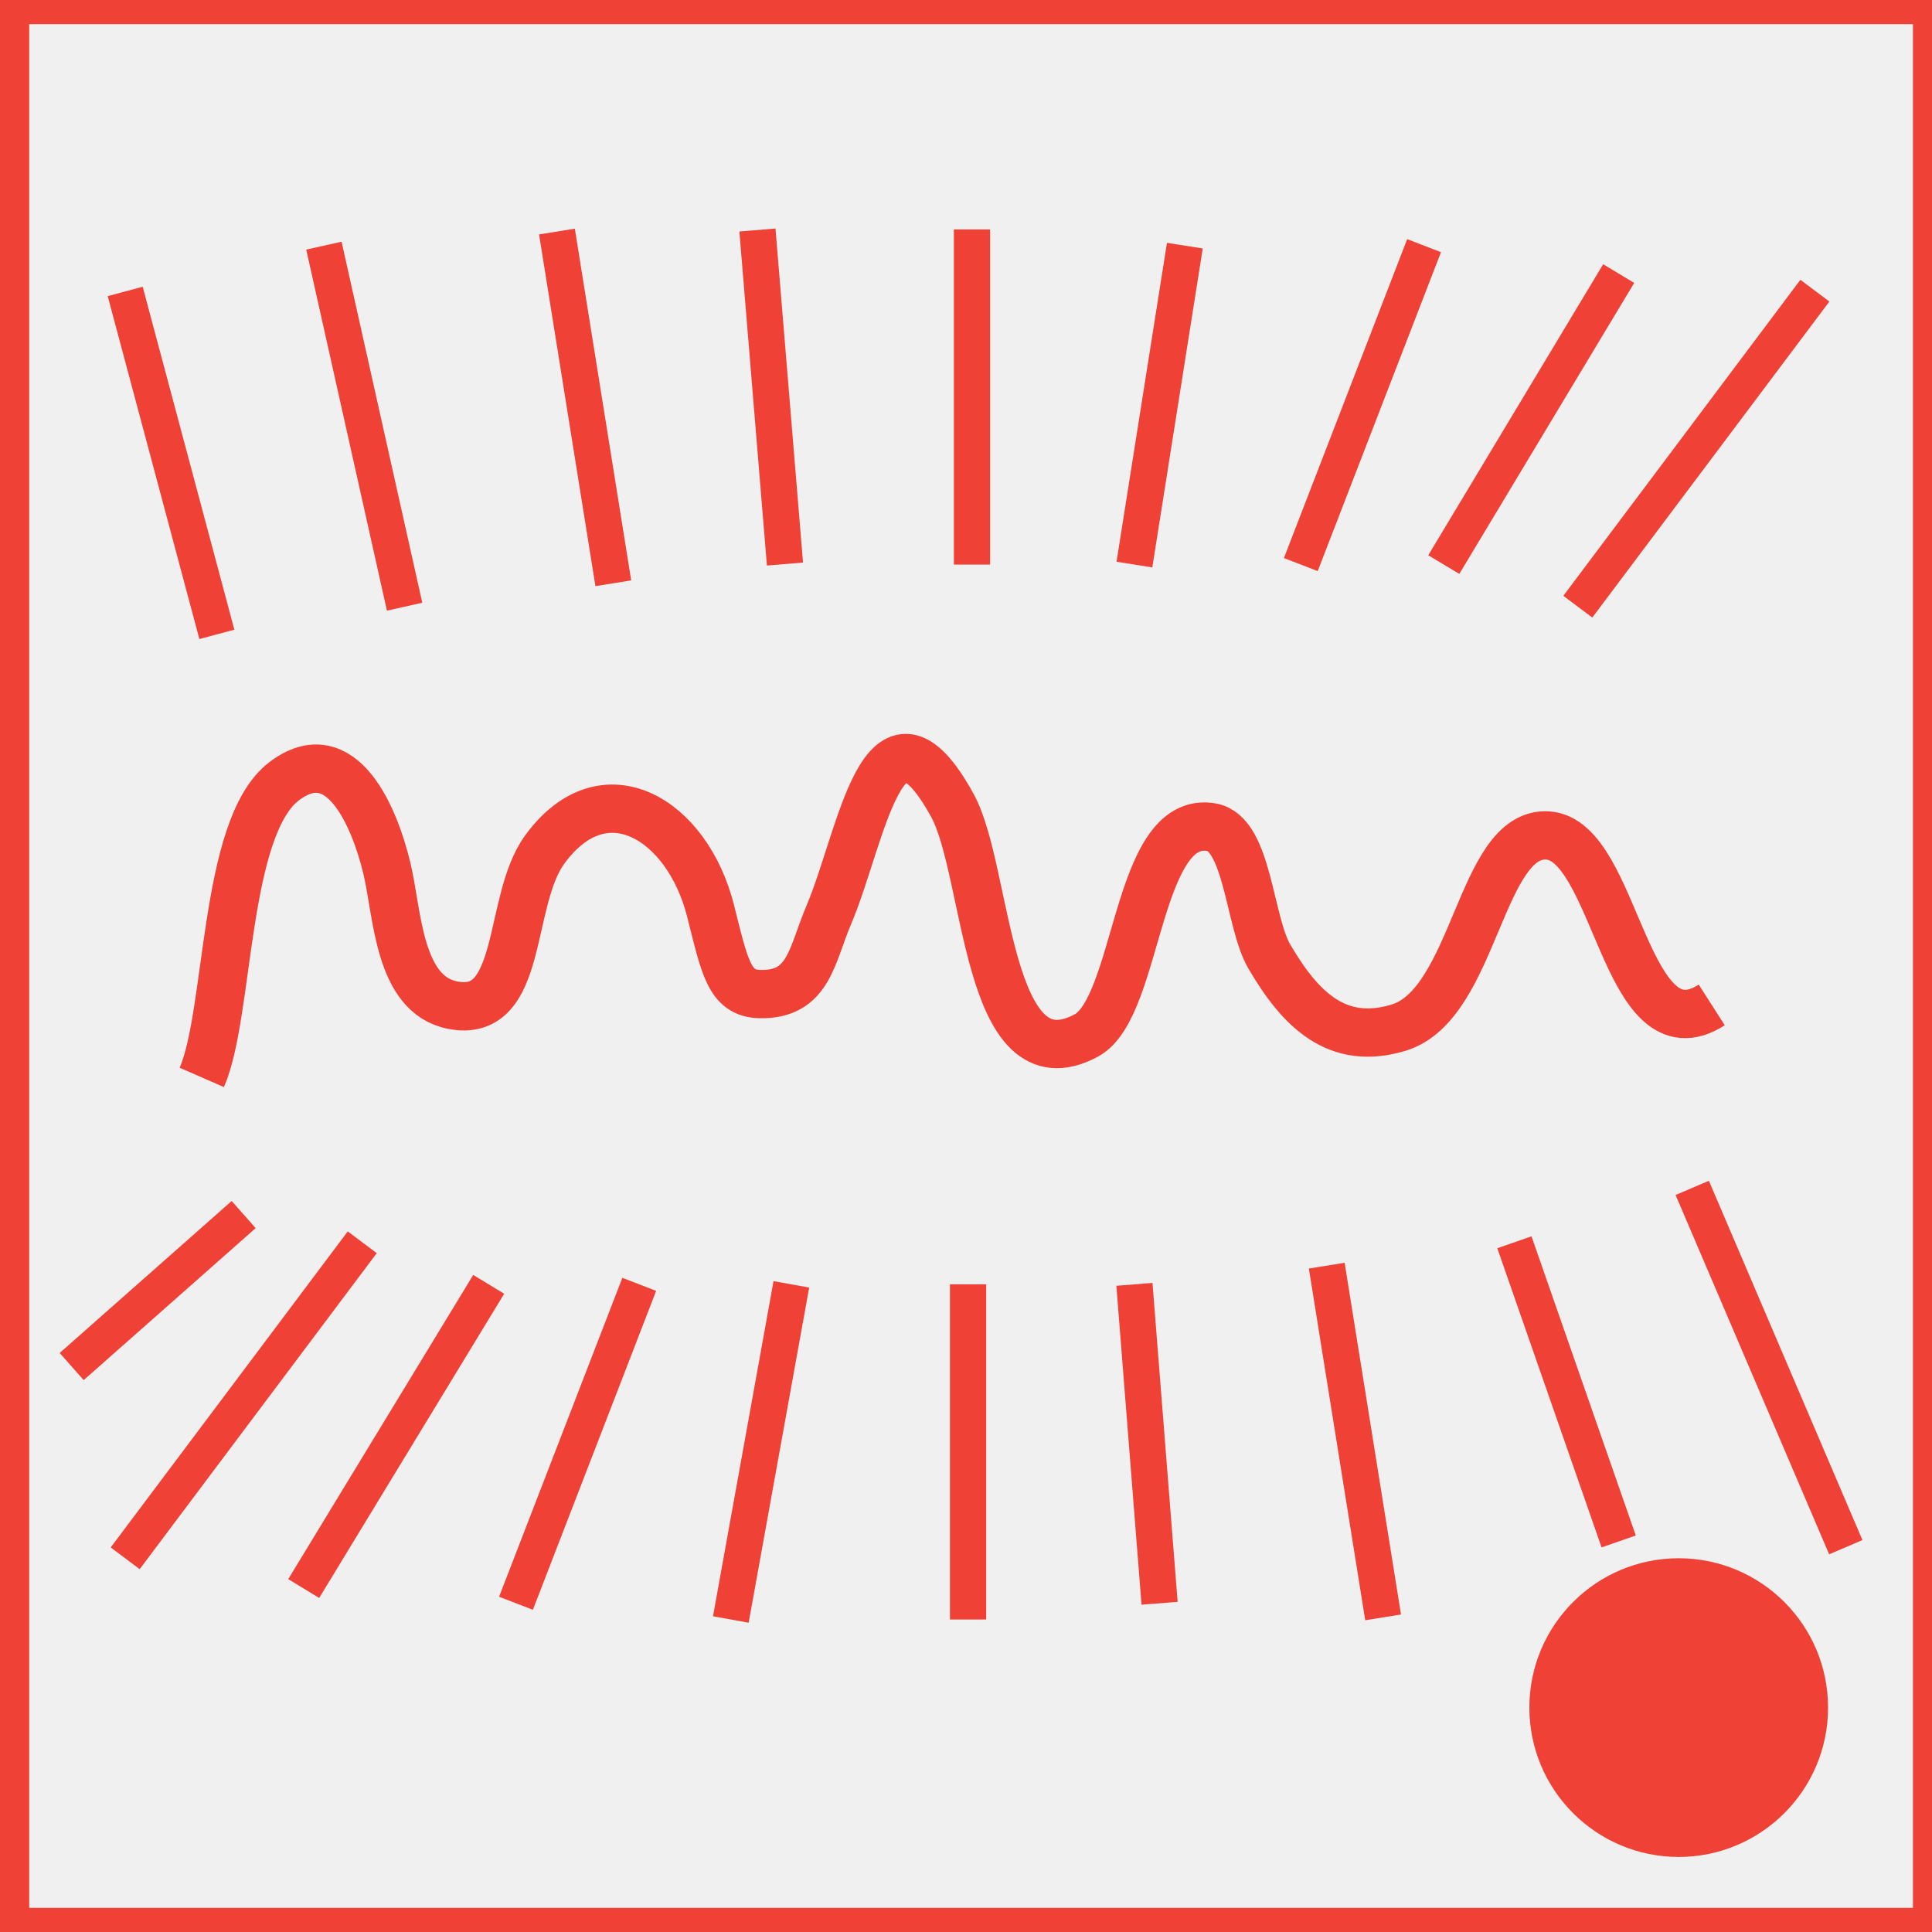
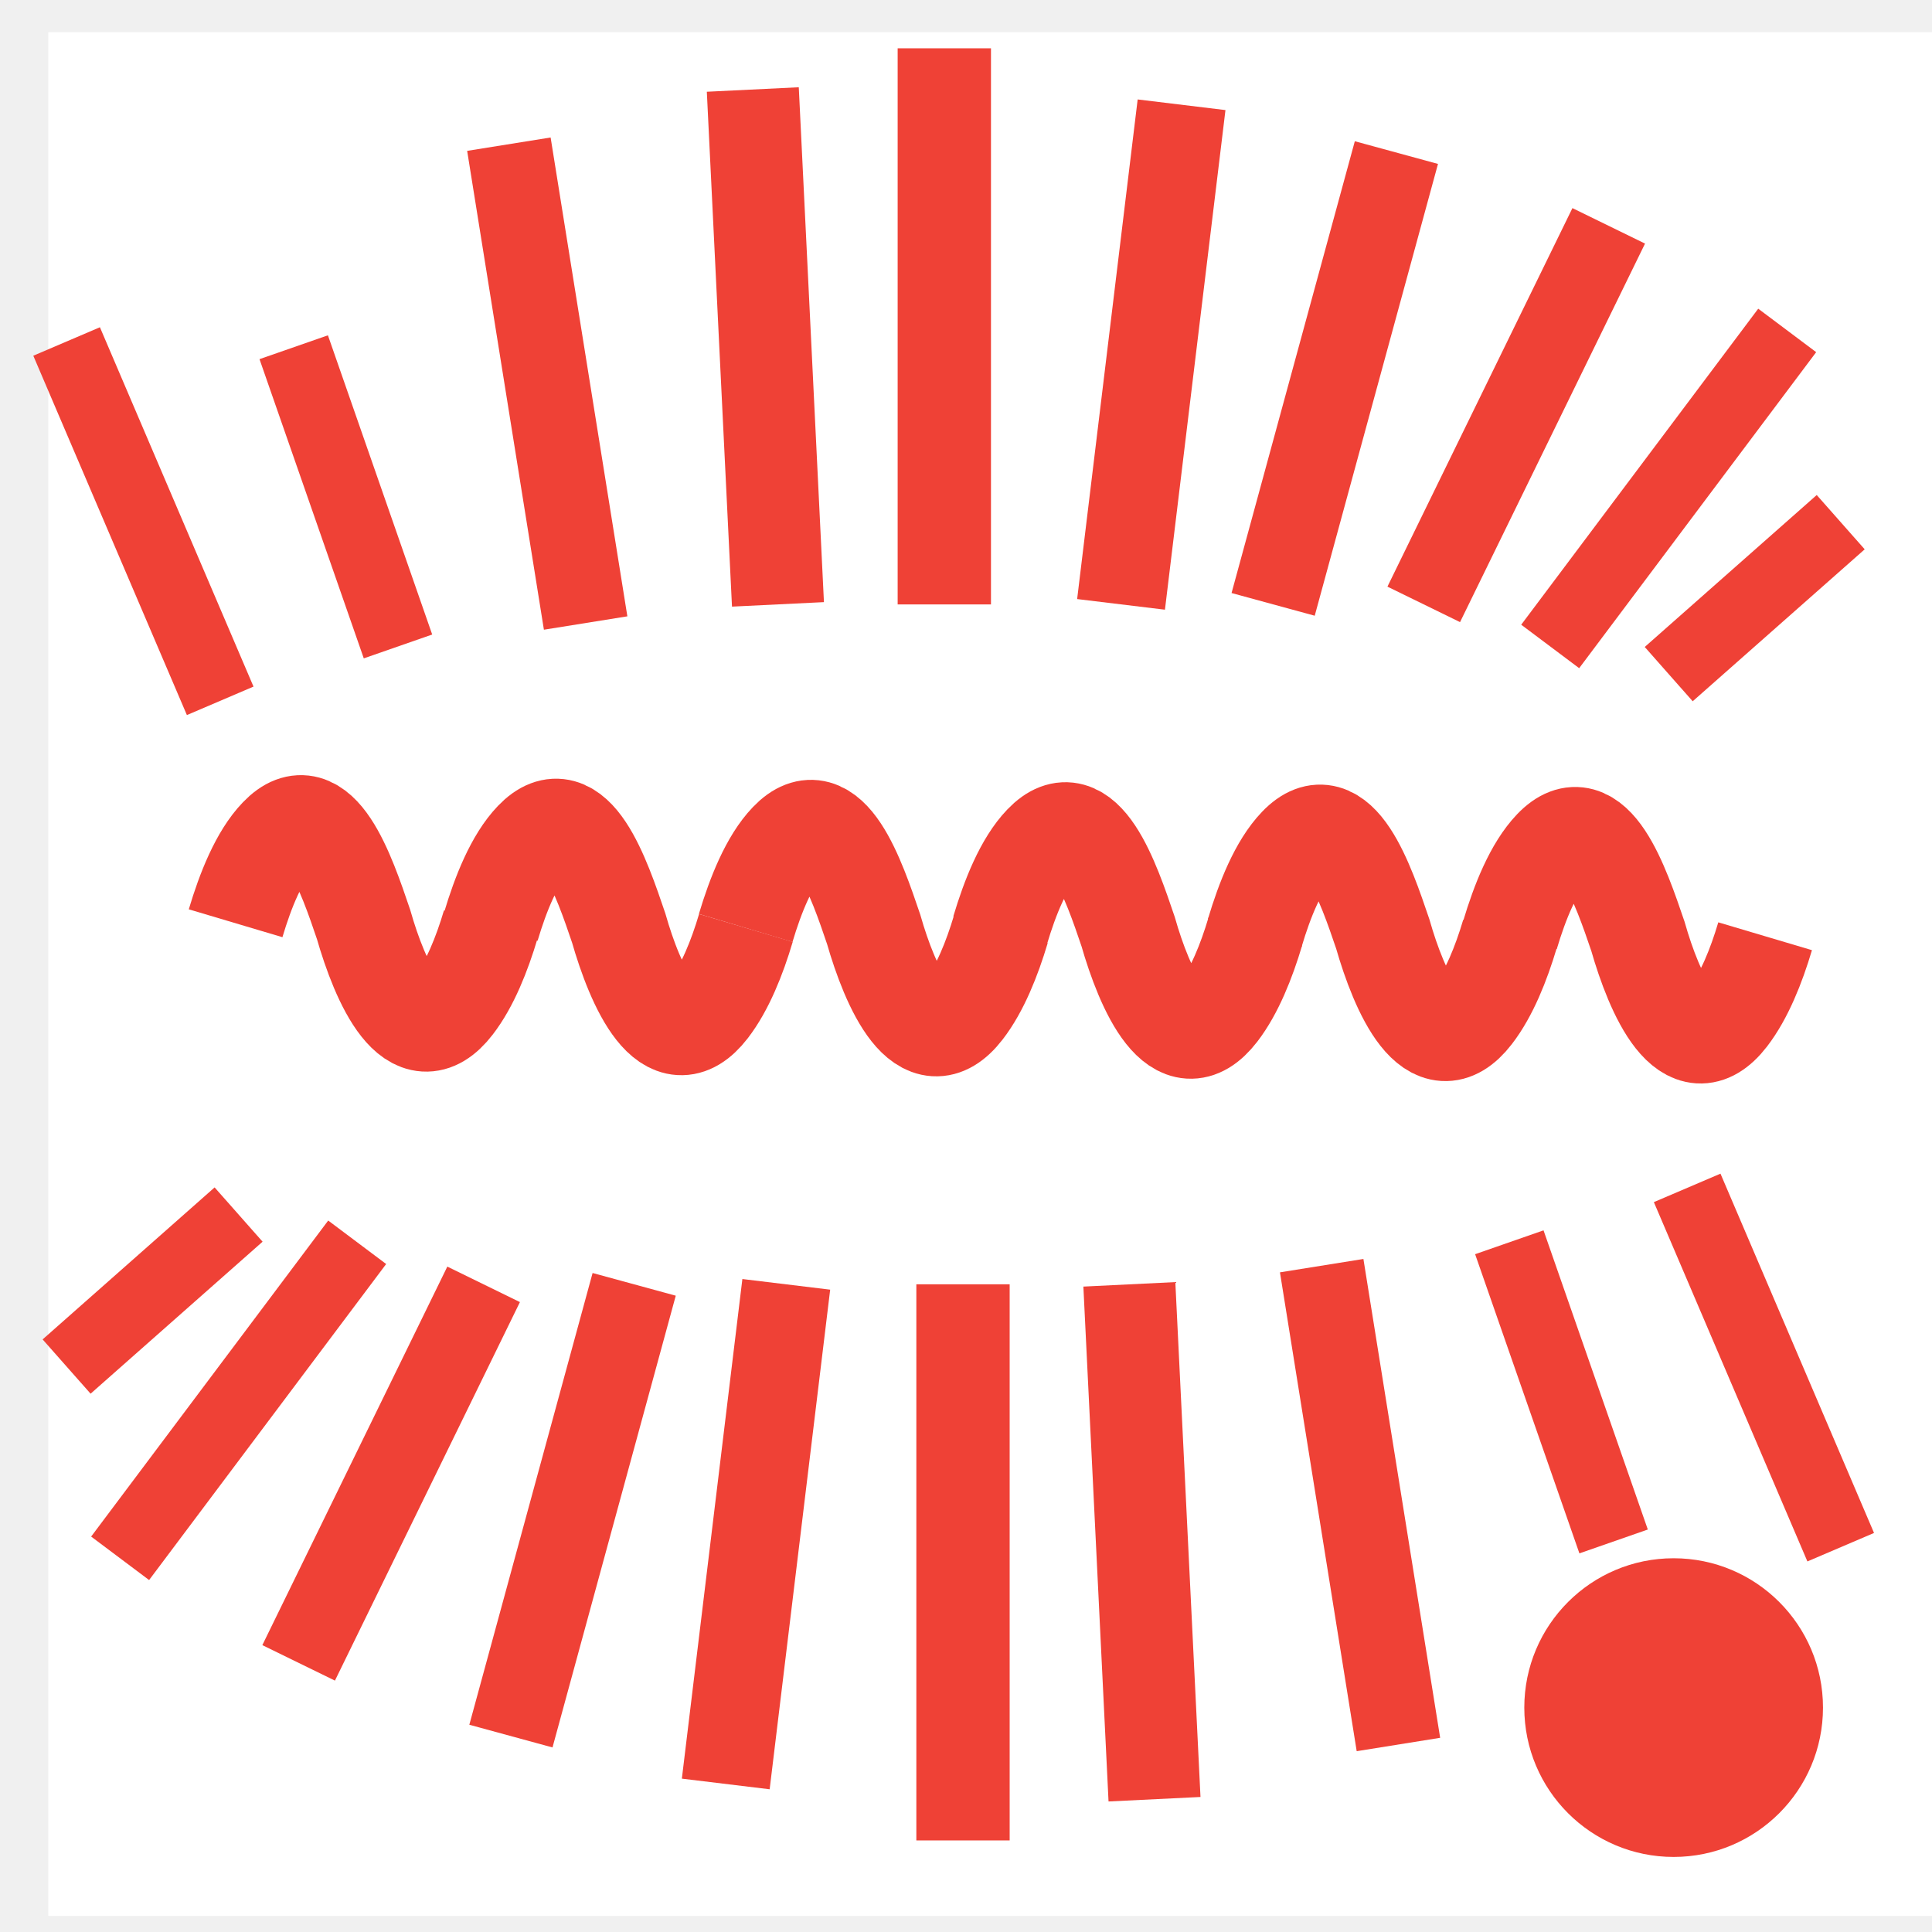
<svg xmlns="http://www.w3.org/2000/svg" version="1.1" x="0px" y="0px" width="40px" height="40px" viewBox="0 0 40 40" enable-background="new 0 0 40 40" xml:space="preserve">
+   <g id="Layer_5">
+     <rect x="1" y="0.667" fill="#FFFFFF" width="39.333" height="39" />
+   </g>
  <g id="Layer_3">
</g>
  <g id="Layer_1">
</g>
  <g id="Layer_2">
-     <path fill="none" stroke="#EF4136" stroke-miterlimit="10" d="M4.178,22.307c0.58-1.327,0.446-5.17,1.701-6.129   c1.195-0.913,1.879,0.752,2.129,1.791c0.228,0.947,0.234,2.62,1.366,2.842c1.481,0.289,1.122-2.148,1.903-3.221   c1.229-1.688,2.951-0.636,3.433,1.262c0.294,1.16,0.385,1.715,1.021,1.729c1.016,0.023,1.068-0.791,1.428-1.638   c0.689-1.623,1.124-4.885,2.56-2.266c0.752,1.371,0.681,5.881,2.771,4.762c1.094-0.586,1.021-4.591,2.596-4.312   c0.752,0.133,0.775,1.96,1.193,2.675c0.646,1.107,1.409,1.858,2.676,1.475c1.594-0.482,1.684-4.074,3.092-3.979   c1.434,0.097,1.586,4.665,3.393,3.508" />
-     <rect x="0.105" fill="none" stroke="#EF4136" stroke-miterlimit="10" width="40" height="40" />
-     <circle fill="#EF4136" cx="34.756" cy="35.354" r="3.092" />
-     <line fill="none" stroke="#EF4136" stroke-width="0.75" stroke-miterlimit="10" x1="2.592" y1="6.034" x2="4.49" y2="13.134" />
-     <line fill="none" stroke="#EF4136" stroke-width="0.75" stroke-miterlimit="10" x1="11.531" y1="4.794" x2="12.698" y2="12.076" />
-     <line fill="none" stroke="#EF4136" stroke-width="0.75" stroke-miterlimit="10" x1="20.124" y1="4.75" x2="20.124" y2="11.689" />
-     <line fill="none" stroke="#EF4136" stroke-width="0.75" stroke-miterlimit="10" x1="29.484" y1="5.086" x2="26.932" y2="11.689" />
-     <line fill="none" stroke="#EF4136" stroke-width="0.75" stroke-miterlimit="10" x1="37.575" y1="6.018" x2="32.667" y2="12.561" />
-     <line fill="none" stroke="#EF4136" stroke-width="0.75" stroke-miterlimit="10" x1="38.215" y1="32.033" x2="35.036" y2="24.594" />
-     <line fill="none" stroke="#EF4136" stroke-width="0.75" stroke-miterlimit="10" x1="28.636" y1="33.486" x2="27.469" y2="26.204" />
-     <line fill="none" stroke="#EF4136" stroke-width="0.75" stroke-miterlimit="10" x1="20.043" y1="33.53" x2="20.043" y2="26.591" />
-     <line fill="none" stroke="#EF4136" stroke-width="0.75" stroke-miterlimit="10" x1="10.683" y1="33.194" x2="13.235" y2="26.591" />
-     <line fill="none" stroke="#EF4136" stroke-width="0.75" stroke-miterlimit="10" x1="2.592" y1="32.263" x2="7.5" y2="25.72" />
-     <line fill="none" stroke="#EF4136" stroke-width="0.75" stroke-miterlimit="10" x1="6.706" y1="5.086" x2="8.377" y2="12.561" />
-     <line fill="none" stroke="#EF4136" stroke-width="0.75" stroke-miterlimit="10" x1="15.682" y1="4.762" x2="16.252" y2="11.678" />
-     <line fill="none" stroke="#EF4136" stroke-width="0.75" stroke-miterlimit="10" x1="24.531" y1="5.086" x2="23.487" y2="11.689" />
-     <line fill="none" stroke="#EF4136" stroke-width="0.75" stroke-miterlimit="10" x1="33.513" y1="5.664" x2="29.892" y2="11.689" />
-     <line fill="none" stroke="#EF4136" stroke-width="0.75" stroke-miterlimit="10" x1="31.354" y1="25.72" x2="33.513" y2="31.914" />
-     <line fill="none" stroke="#EF4136" stroke-width="0.75" stroke-miterlimit="10" x1="23.487" y1="26.591" x2="24.008" y2="33.194" />
-     <line fill="none" stroke="#EF4136" stroke-width="0.75" stroke-miterlimit="10" x1="16.384" y1="26.591" x2="15.131" y2="33.53" />
-     <line fill="none" stroke="#EF4136" stroke-width="0.75" stroke-miterlimit="10" x1="10.118" y1="26.591" x2="6.288" y2="32.889" />
-     <line fill="none" stroke="#EF4136" stroke-width="0.75" stroke-miterlimit="10" x1="5.045" y1="25.146" x2="1.484" y2="28.293" />
+     <g>
+       <path fill="none" stroke="#EF4136" stroke-width="2.023" stroke-miterlimit="10" d="M10.161,19.139    c-0.185,0.619-0.431,1.236-0.762,1.665c-0.844,1.096-1.529-0.467-1.872-1.665c-0.351-1.033-0.917-2.72-1.769-1.827    c-0.394,0.41-0.677,1.121-0.88,1.803" />
+       <path fill="none" stroke="#EF4136" stroke-width="2.023" stroke-miterlimit="10" d="M15.443,19.212    c-0.184,0.619-0.432,1.237-0.762,1.666c-0.844,1.096-1.53-0.468-1.872-1.666c-0.351-1.032-0.917-2.719-1.769-1.827    c-0.393,0.41-0.676,1.121-0.879,1.803" />
+       <path fill="none" stroke="#EF4136" stroke-width="2.023" stroke-miterlimit="10" d="M20.722,19.237    c-0.185,0.618-0.432,1.235-0.763,1.665c-0.844,1.095-1.529-0.468-1.872-1.665c-0.351-1.033-0.917-2.72-1.768-1.828    c-0.393,0.41-0.676,1.121-0.88,1.803" />
+       <path fill="none" stroke="#EF4136" stroke-width="2.023" stroke-miterlimit="10" d="M25.99,19.286    c-0.185,0.619-0.432,1.236-0.762,1.665c-0.844,1.096-1.529-0.467-1.872-1.665c-0.351-1.033-0.917-2.72-1.769-1.828    c-0.394,0.41-0.677,1.122-0.88,1.803" />
+       <path fill="none" stroke="#EF4136" stroke-width="2.023" stroke-miterlimit="10" d="M31.263,19.334    c-0.185,0.62-0.432,1.237-0.763,1.666c-0.844,1.096-1.529-0.467-1.872-1.666c-0.351-1.031-0.917-2.718-1.768-1.827    c-0.394,0.411-0.677,1.122-0.88,1.804" />
+       <path fill="none" stroke="#EF4136" stroke-width="2.023" stroke-miterlimit="10" d="M36.545,19.384    c-0.184,0.619-0.432,1.236-0.762,1.666c-0.844,1.095-1.53-0.468-1.872-1.666c-0.352-1.032-0.918-2.719-1.769-1.828    c-0.393,0.411-0.677,1.122-0.88,1.804" />
+     </g>
+     <circle fill="#EF4136" cx="34.651" cy="35.354" r="3.092" />
+     <line fill="none" stroke="#EF4136" stroke-width="1.5" stroke-miterlimit="10" x1="38.11" y1="32.033" x2="34.931" y2="24.594" />
+     <line fill="none" stroke="#EF4136" stroke-width="1.75" stroke-miterlimit="10" x1="28.953" y1="36.118" x2="27.364" y2="26.204" />
+     <line fill="none" stroke="#EF4136" stroke-width="1.932" stroke-miterlimit="10" x1="19.938" y1="38.104" x2="19.938" y2="26.59" />
+     <line fill="none" stroke="#EF4136" stroke-width="1.785" stroke-miterlimit="10" x1="10.578" y1="35.944" x2="13.13" y2="26.591" />
+     <line fill="none" stroke="#EF4136" stroke-width="1.5" stroke-miterlimit="10" x1="2.487" y1="32.263" x2="7.395" y2="25.72" />
+     <line fill="none" stroke="#EF4136" stroke-width="1.5" stroke-miterlimit="10" x1="31.249" y1="25.72" x2="33.408" y2="31.914" />
+     <line fill="none" stroke="#EF4136" stroke-width="1.906" stroke-miterlimit="10" x1="23.382" y1="26.591" x2="23.903" y2="37.251" />
+     <line fill="none" stroke="#EF4136" stroke-width="1.831" stroke-miterlimit="10" x1="16.279" y1="26.591" x2="15.026" y2="36.935" />
+     <line fill="none" stroke="#EF4136" stroke-width="1.673" stroke-miterlimit="10" x1="10.013" y1="26.591" x2="6.183" y2="34.428" />
+     <line fill="none" stroke="#EF4136" stroke-width="1.5" stroke-miterlimit="10" x1="4.94" y1="25.146" x2="1.379" y2="28.293" />
+     <line fill="none" stroke="#EF4136" stroke-width="1.5" stroke-miterlimit="10" x1="1.379" y1="7.07" x2="4.559" y2="14.51" />
+     <line fill="none" stroke="#EF4136" stroke-width="1.75" stroke-miterlimit="10" x1="10.536" y1="2.985" x2="12.125" y2="12.899" />
+     <line fill="none" stroke="#EF4136" stroke-width="1.932" stroke-miterlimit="10" x1="19.551" y1="1" x2="19.551" y2="12.514" />
+     <line fill="none" stroke="#EF4136" stroke-width="1.785" stroke-miterlimit="10" x1="28.911" y1="3.159" x2="26.359" y2="12.513" />
+     <line fill="none" stroke="#EF4136" stroke-width="1.5" stroke-miterlimit="10" x1="37.002" y1="6.841" x2="32.095" y2="13.384" />
+     <line fill="none" stroke="#EF4136" stroke-width="1.5" stroke-miterlimit="10" x1="8.24" y1="13.384" x2="6.081" y2="7.189" />
+     <line fill="none" stroke="#EF4136" stroke-width="1.906" stroke-miterlimit="10" x1="16.107" y1="12.513" x2="15.586" y2="1.853" />
+     <line fill="none" stroke="#EF4136" stroke-width="1.831" stroke-miterlimit="10" x1="23.21" y1="12.513" x2="24.463" y2="2.169" />
+     <line fill="none" stroke="#EF4136" stroke-width="1.673" stroke-miterlimit="10" x1="29.477" y1="12.513" x2="33.307" y2="4.676" />
+     <line fill="none" stroke="#EF4136" stroke-width="1.5" stroke-miterlimit="10" x1="34.549" y1="13.957" x2="38.11" y2="10.811" />
  </g>
  <g id="Layer_4">
</g>
</svg>
